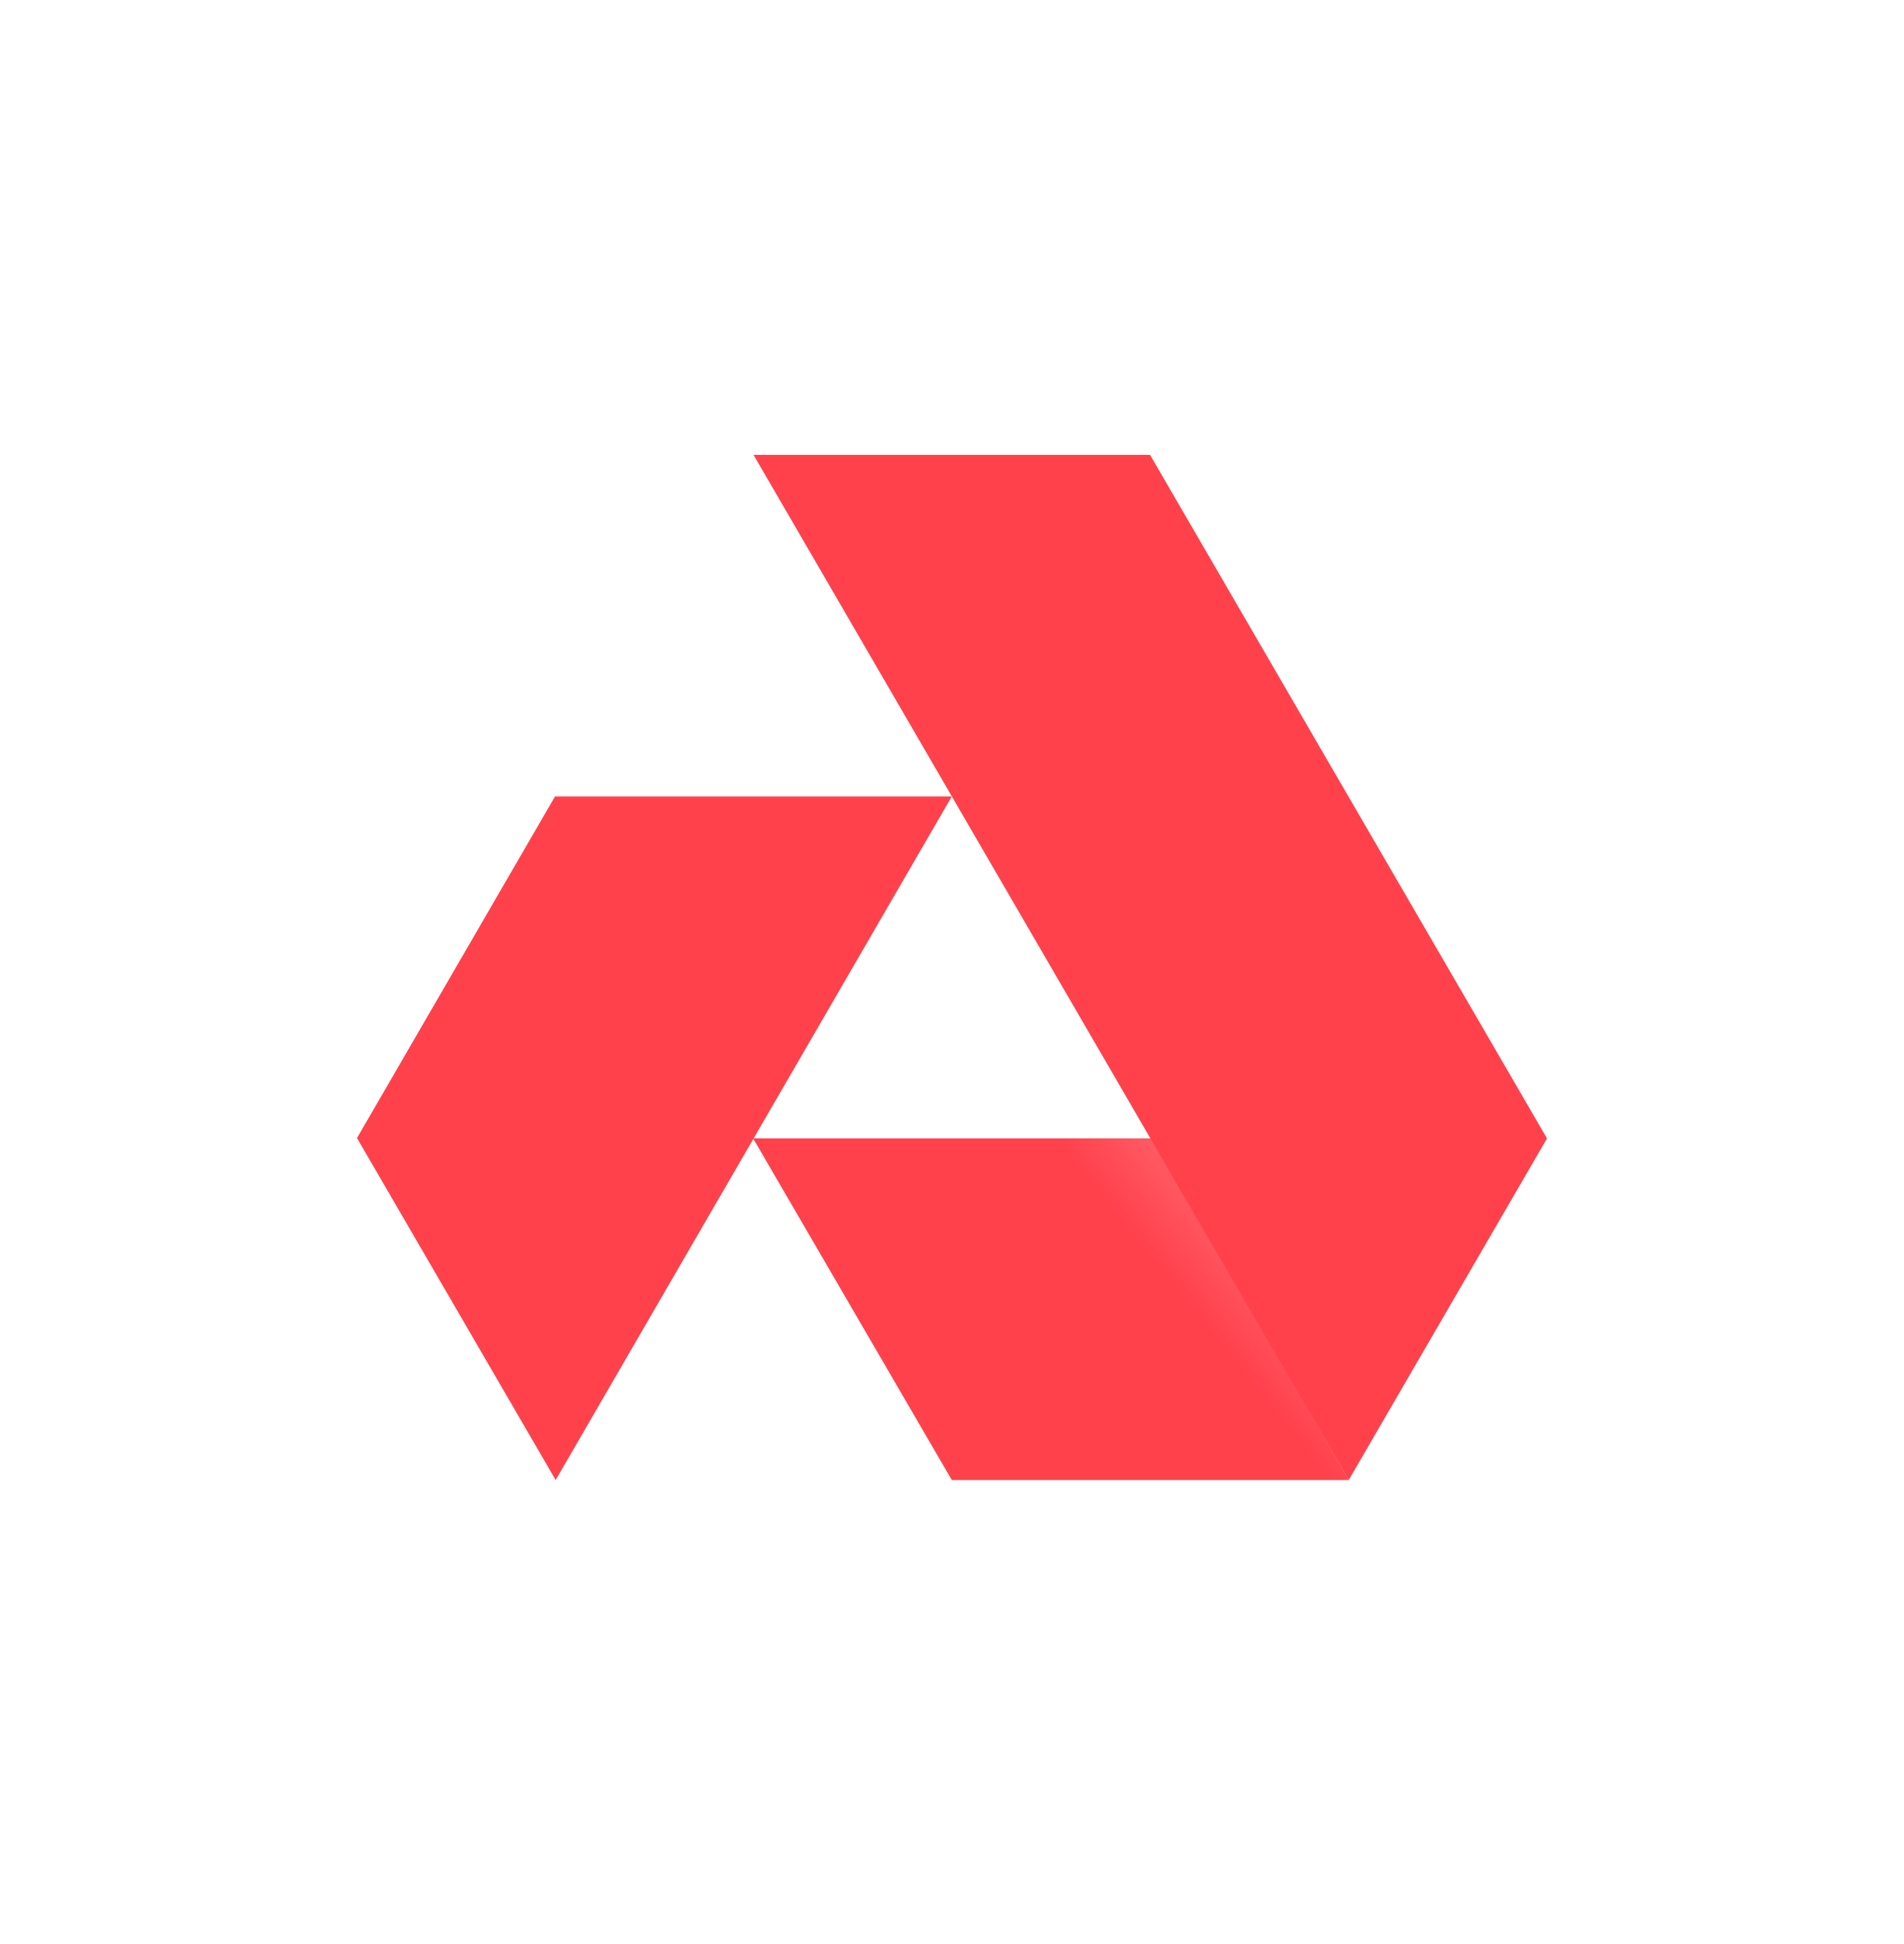
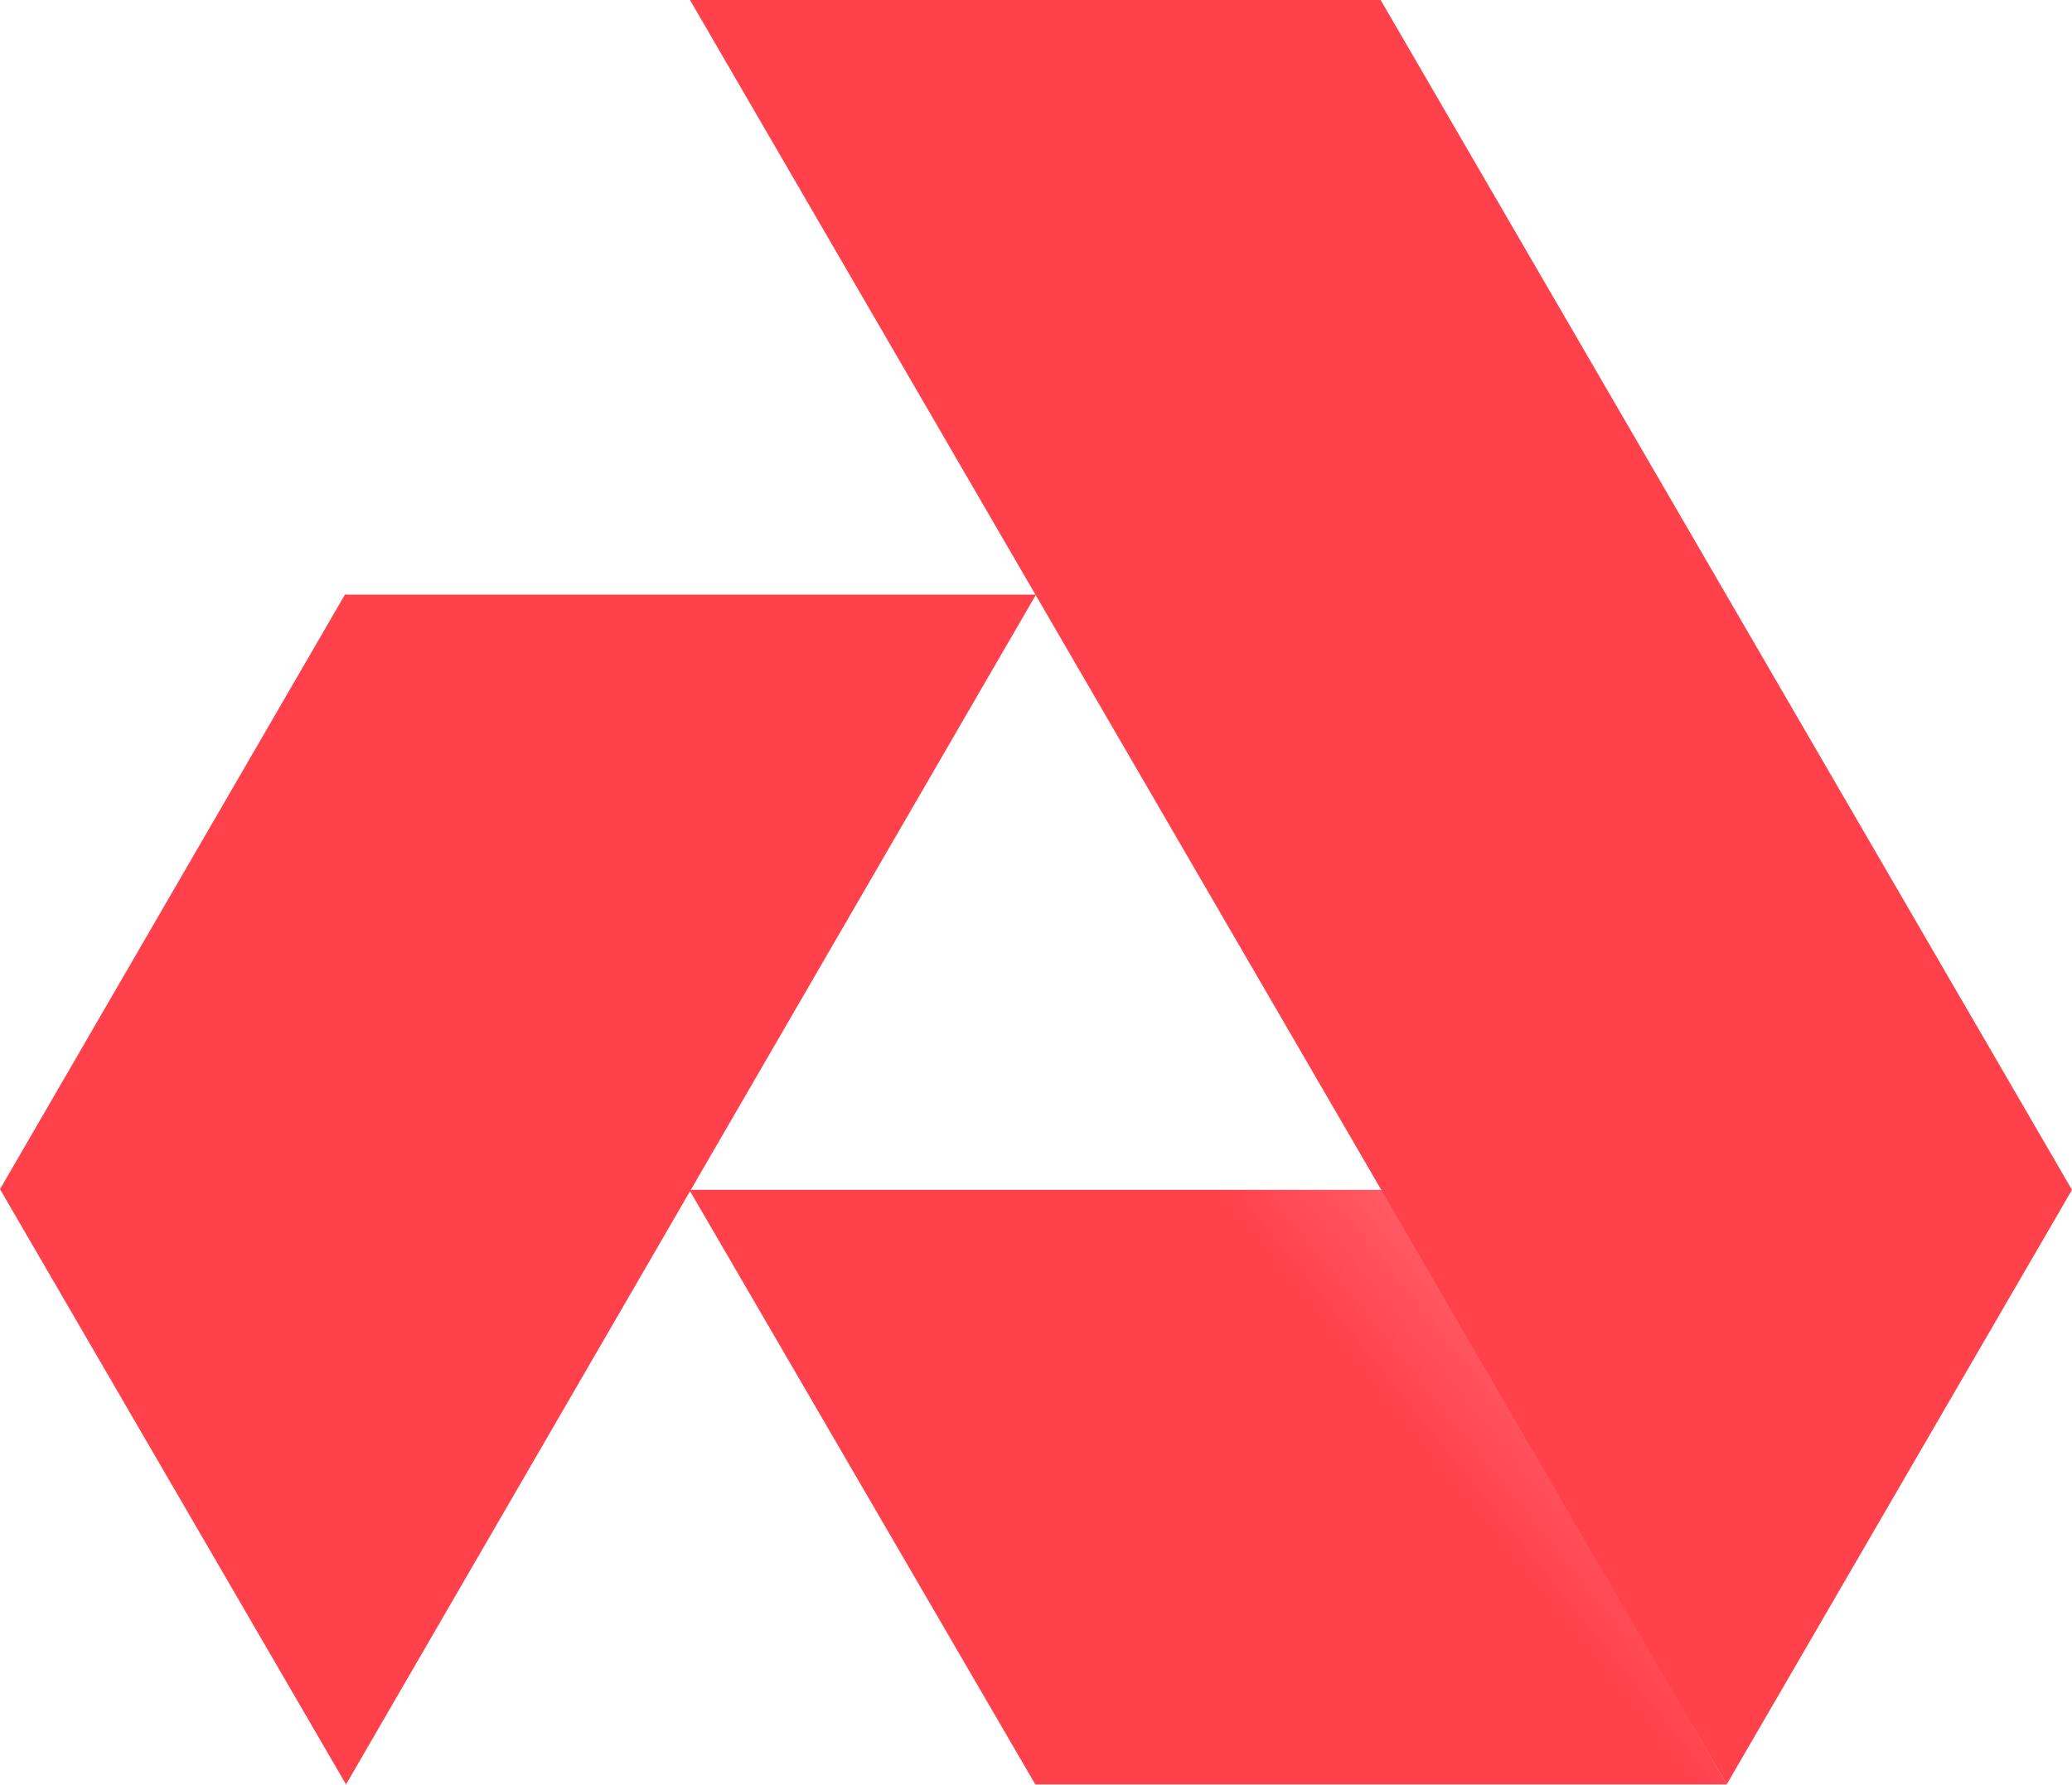
- <svg xmlns="http://www.w3.org/2000/svg" width="48" height="49" viewBox="0 0 48 49" fill="none">
-   <path d="M29.054 28.695L34.002 37.305H23.995L18.987 28.695H29.054Z" fill="url(#paint0_linear_12_169)" />
-   <path d="M34.002 37.305L39 28.695L28.993 11.465H18.997L34.002 37.305Z" fill="#FF414C" />
-   <path d="M13.998 20.075H23.995L14.008 37.305L9 28.685L13.998 20.065V20.075Z" fill="#FF414C" />
+ <svg xmlns="http://www.w3.org/2000/svg" id="Layer_1" viewBox="0 0 30 25.84">
  <defs>
-     <linearGradient id="paint0_linear_12_169" x1="23.658" y1="25.031" x2="34.492" y2="16.281" gradientUnits="userSpaceOnUse">
-       <stop stop-color="#FF414C" />
-       <stop offset="1" stop-color="#FF414C" stop-opacity="0" />
+     <style>
+       .cls-1 {
+         fill: #ff414c;
+       }
+ 
+       .cls-2 {
+         fill: url(#linear-gradient);
+       }
+     </style>
+     <linearGradient id="linear-gradient" x1="19.67" y1="7.29" x2="30.51" y2="16.04" gradientTransform="translate(0 27.07) scale(1 -1)" gradientUnits="userSpaceOnUse">
+       <stop offset="0" stop-color="#ff414c" />
+       <stop offset="1" stop-color="#ff414c" stop-opacity="0" />
    </linearGradient>
  </defs>
+   <path class="cls-2" d="M20.05,17.23l4.95,8.61h-10.01l-5.01-8.61h10.07Z" />
+   <path class="cls-1" d="M25,25.84l5-8.61L19.99,0h-10l15.01,25.84Z" />
+   <path class="cls-1" d="M5,8.61h10L5.01,25.84,0,17.22l5-8.62h0Z" />
</svg>
